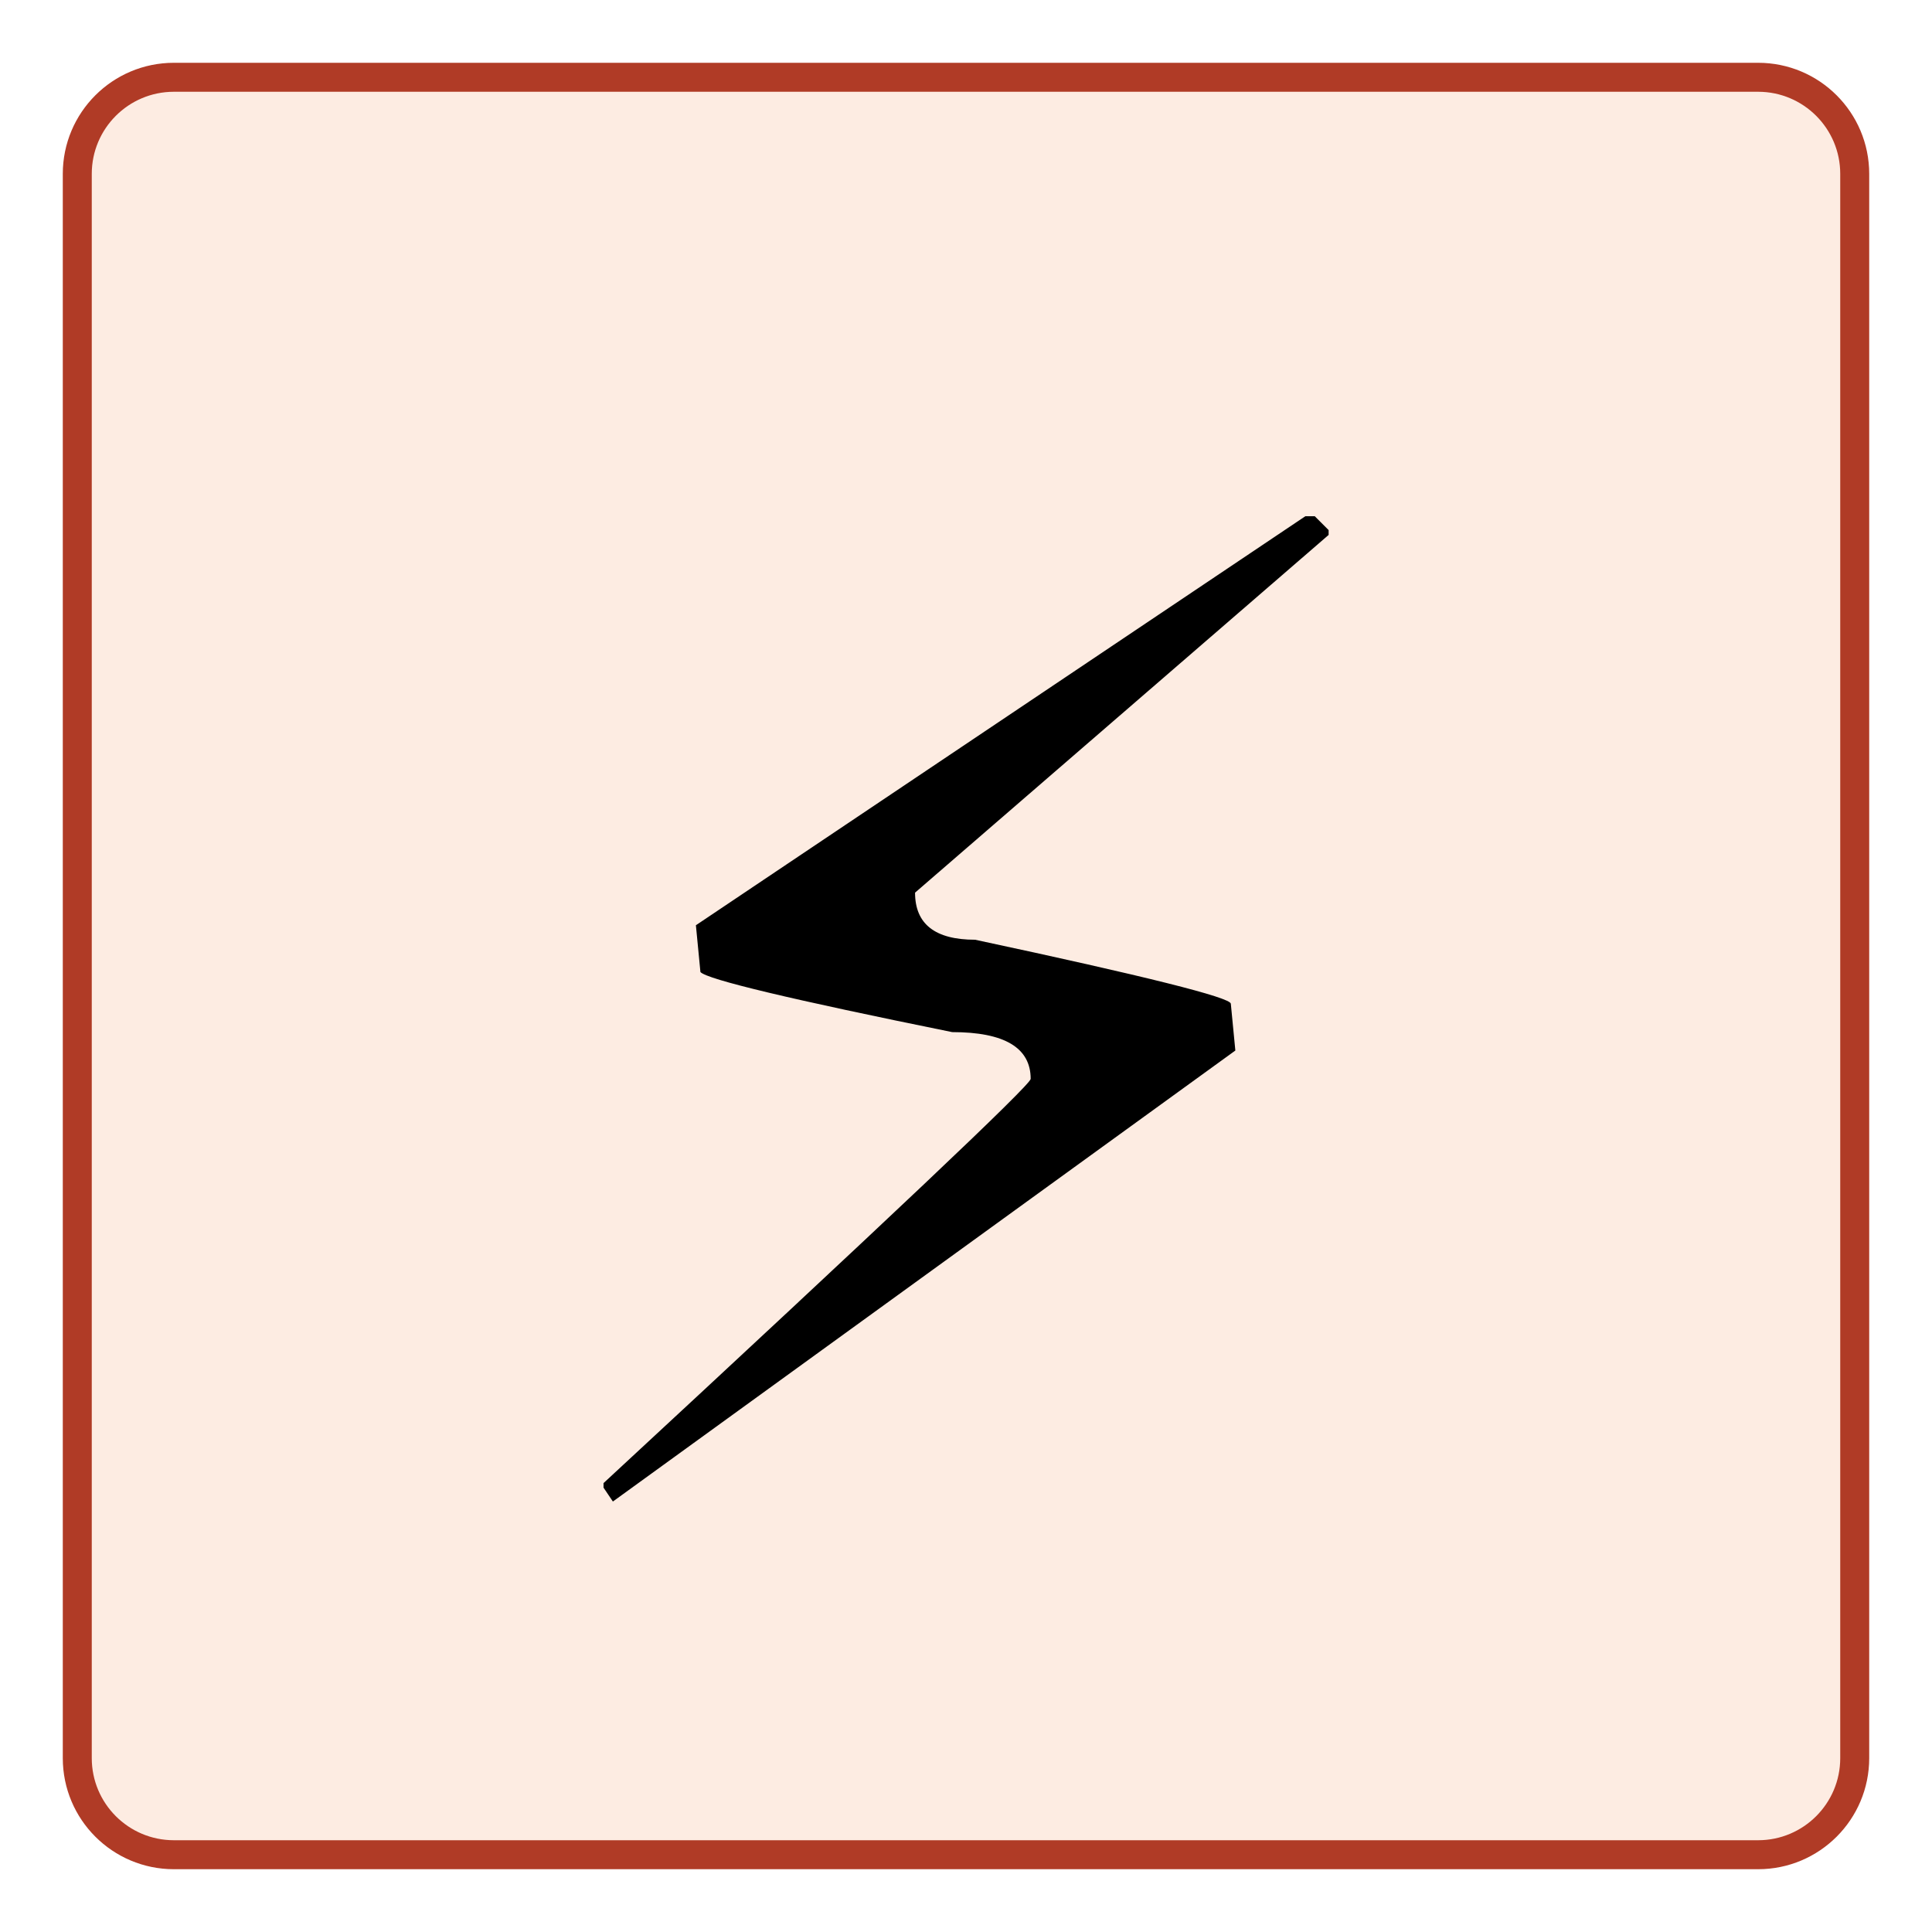
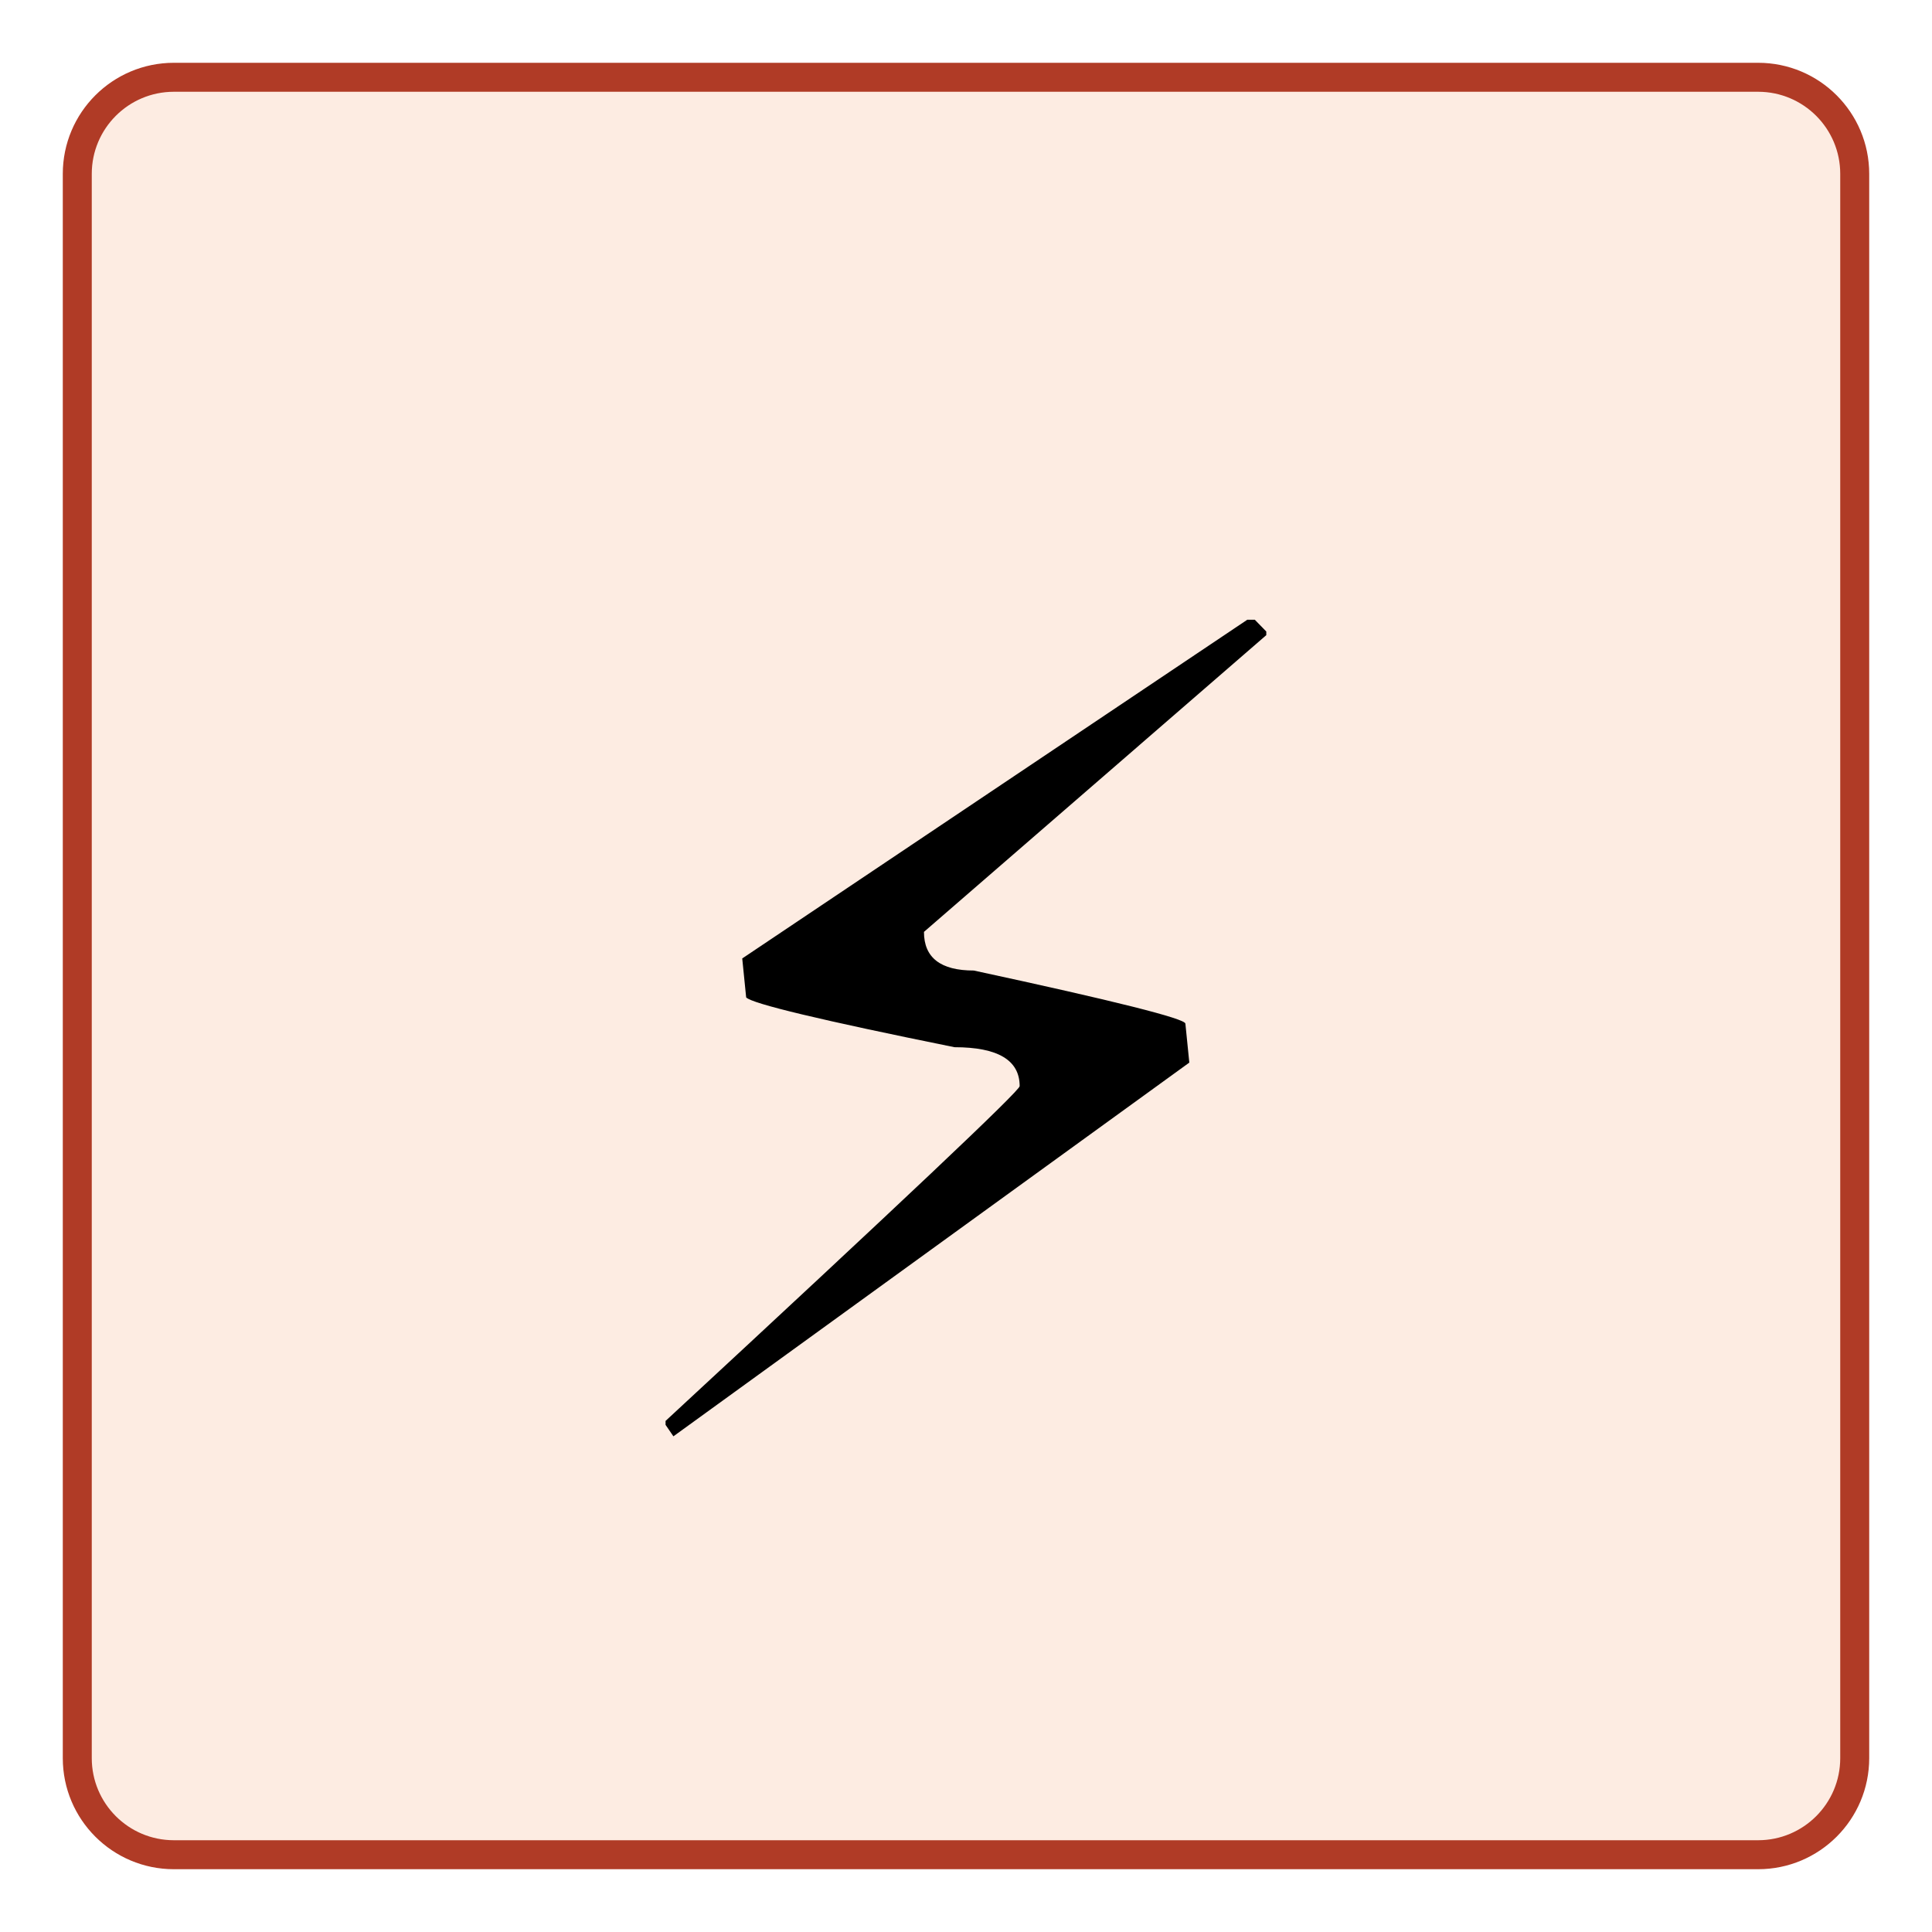
<svg xmlns="http://www.w3.org/2000/svg" viewBox="0 0 100 100">
  <rect x="4" y="4" width="92" height="92" rx="5" fill="#fdece2" stroke="#B03B26" stroke-width="1.5" />
-   <text x="50" y="58" font-size="70" text-anchor="middle" dominant-baseline="middle" font-family="'Noto Color Emoji','Apple Color Emoji','Segoe UI Emoji',sans-serif">⚡</text>
+   <text x="50" y="58" font-size="58" text-anchor="middle" dominant-baseline="middle" font-family="'Noto Color Emoji','Apple Color Emoji','Segoe UI Emoji',sans-serif">⚡</text>
</svg>
